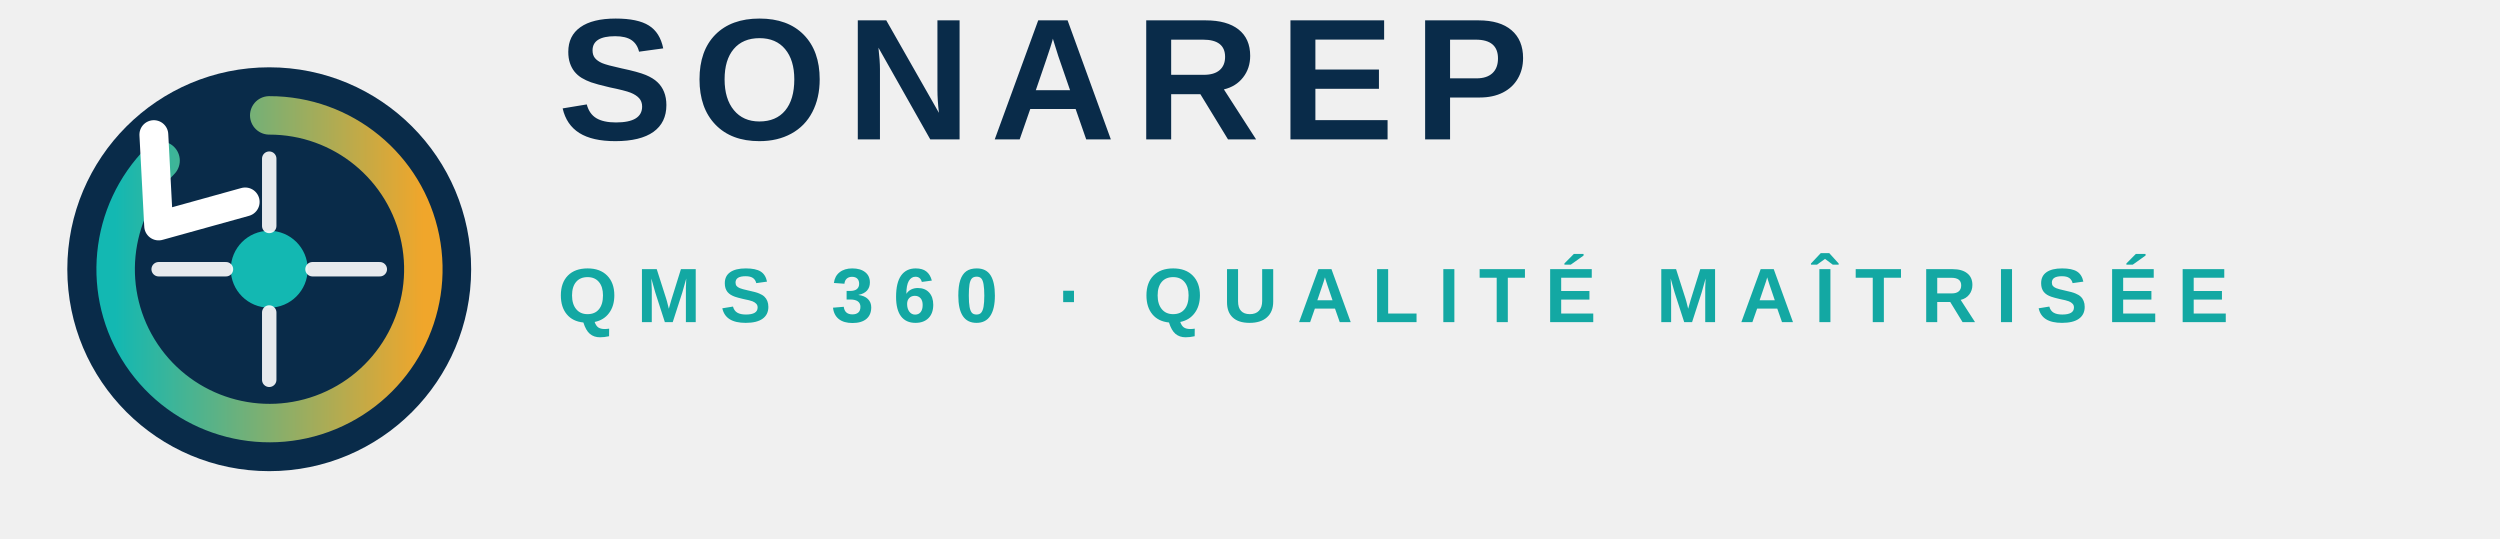
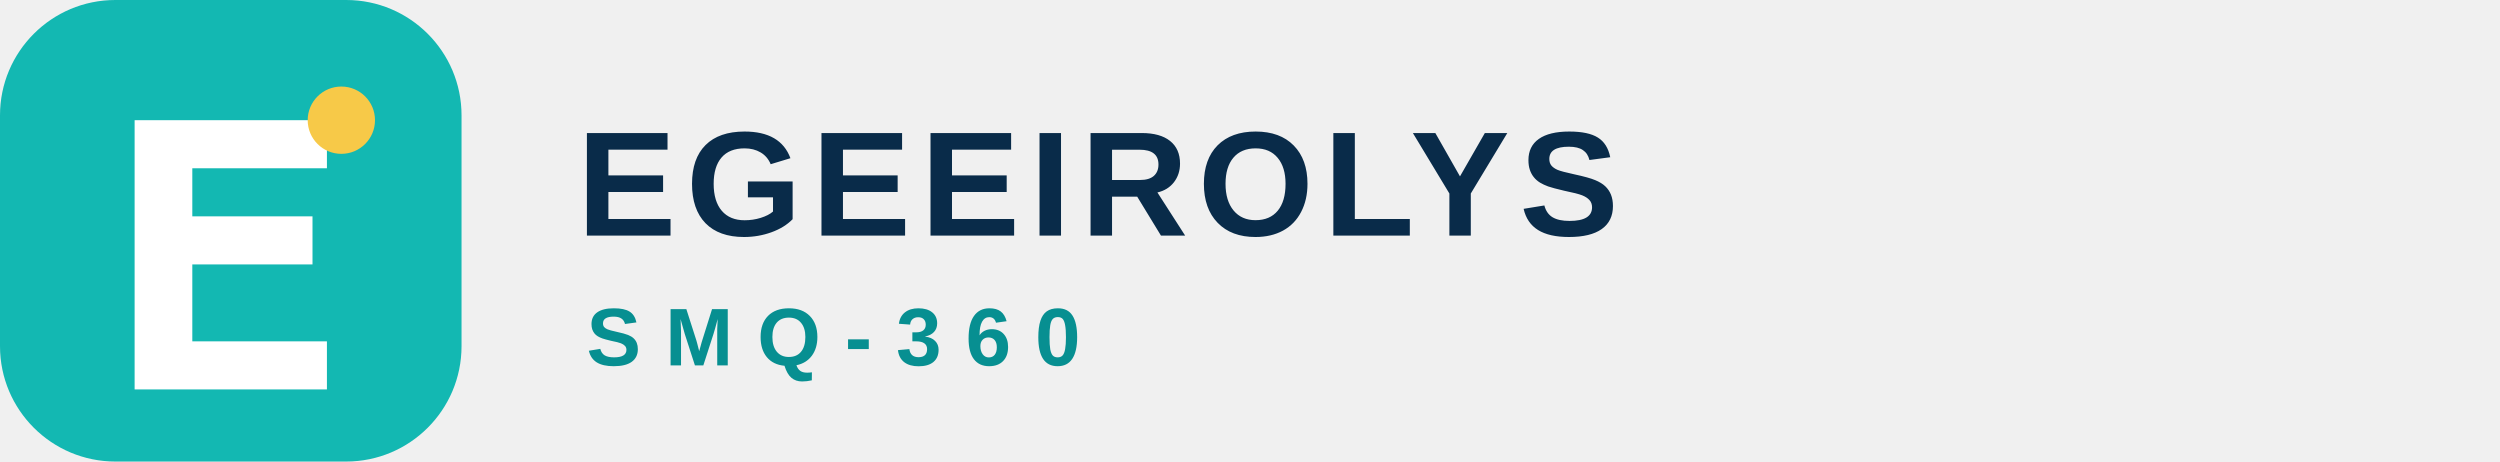
- <svg xmlns="http://www.w3.org/2000/svg" viewBox="0 0 520 112" role="img" aria-labelledby="title desc">
-   <defs>
-     <linearGradient id="ring" x1="0" x2="1">
-       <stop stop-color="#13b8b2" />
-       <stop offset="1" stop-color="#f0a62b" />
-     </linearGradient>
-   </defs>
-   <g transform="translate(8 8)">
-     <circle cx="48" cy="48" r="42" fill="#092b49" />
-     <path d="M48 16a32 32 0 1 1-22.6 9.4" fill="none" stroke="url(#ring)" stroke-width="8" stroke-linecap="round" />
-     <path d="m24 20 1 19 18-5" fill="none" stroke="#fff" stroke-width="6" stroke-linecap="round" stroke-linejoin="round" />
-     <circle cx="48" cy="48" r="8" fill="#13b8b2" />
-     <path d="M48 39v-14M57 48h14M48 57v14M39 48H25" stroke="#fff" stroke-width="3" stroke-linecap="round" opacity=".9" />
-   </g>
-   <g transform="translate(116 29)" fill="#092b49">
-     <text font-family="Arial,Helvetica,sans-serif" font-size="36" font-weight="800" letter-spacing="4">SONAREP</text>
-     <text y="38" fill="#13a8a3" font-family="Arial,Helvetica,sans-serif" font-size="16" font-weight="700" letter-spacing="4">QMS 360 · QUALITÉ MAÎTRISÉE</text>
-   </g>
+ <svg xmlns="http://www.w3.org/2000/svg" viewBox="0 0 520 96" role="img" aria-labelledby="title desc">
+   <rect width="96" height="96" rx="24" fill="#13b8b2" />
+   <path d="M28 25h40v10H40v10h25v10H40v16h28v10H28z" fill="#fff" />
+   <circle cx="71" cy="25" r="7" fill="#f7c948" />
+   <text x="120" y="49" font-family="Arial, sans-serif" font-size="31" font-weight="700" letter-spacing="2" fill="#092b49">EGEEIROLYS</text>
+   <text x="122" y="76" font-family="Arial, sans-serif" font-size="17" font-weight="600" letter-spacing="5" fill="#078f91">SMQ-360</text>
</svg>
